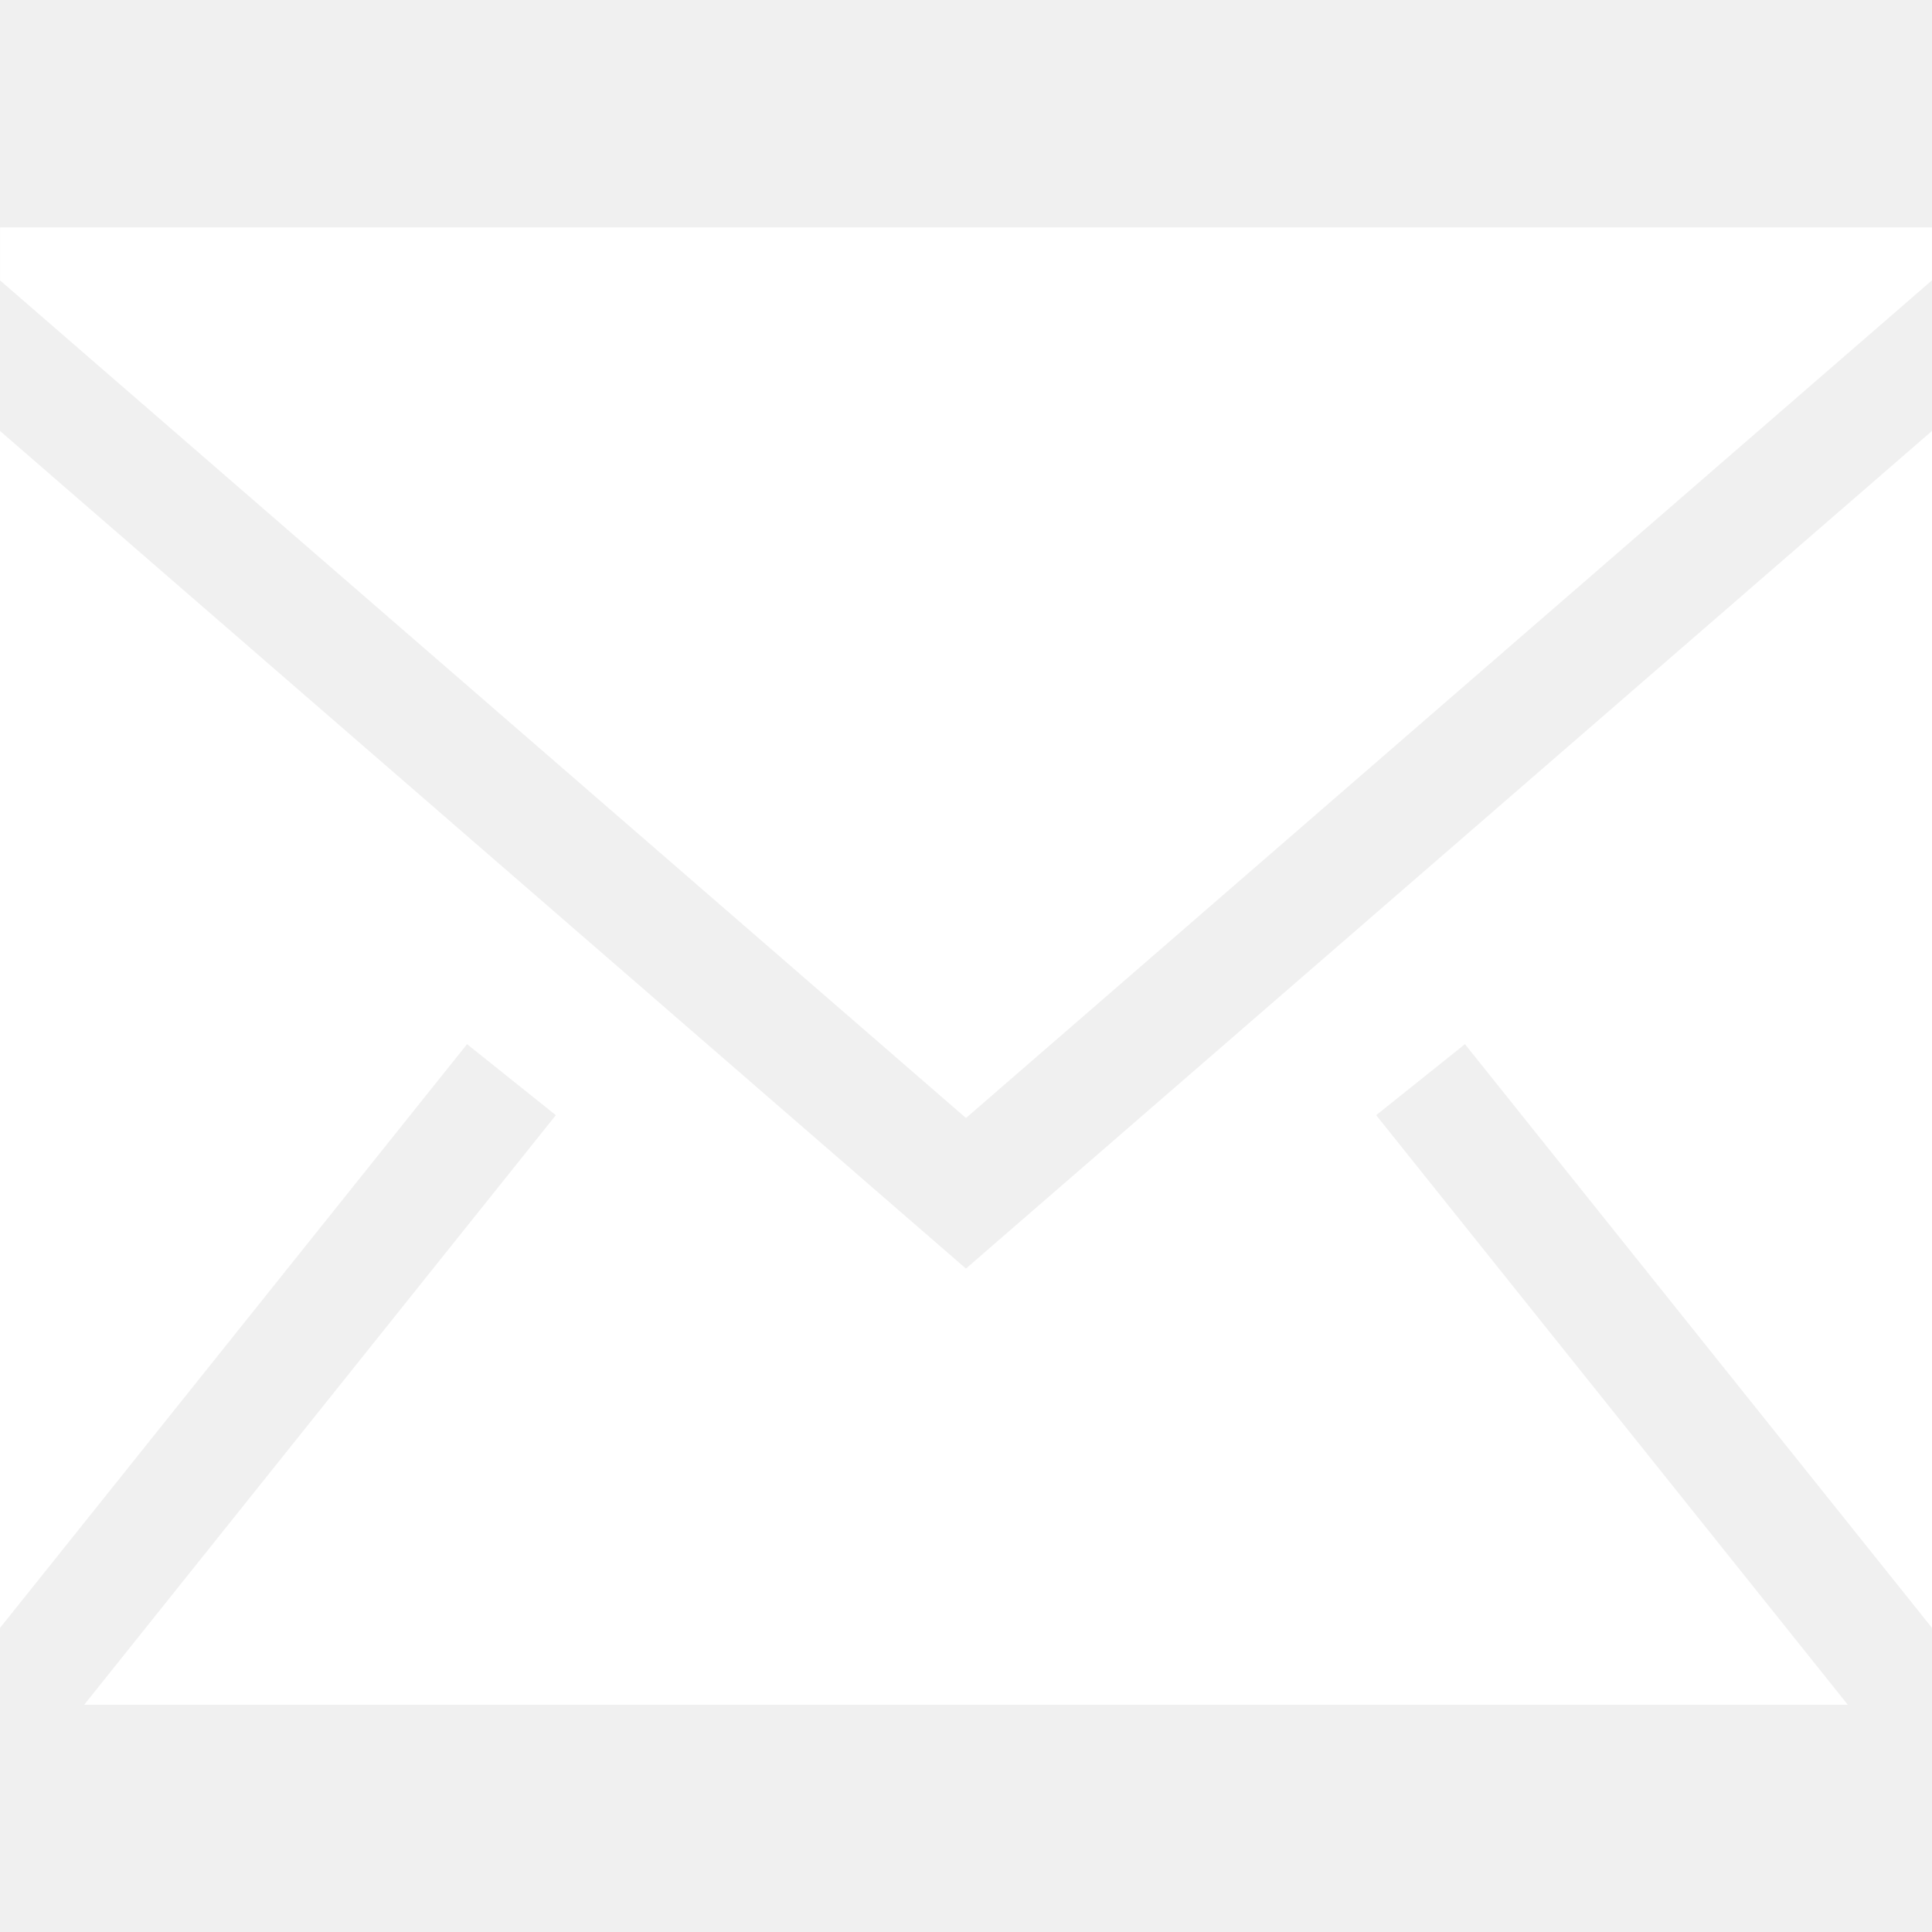
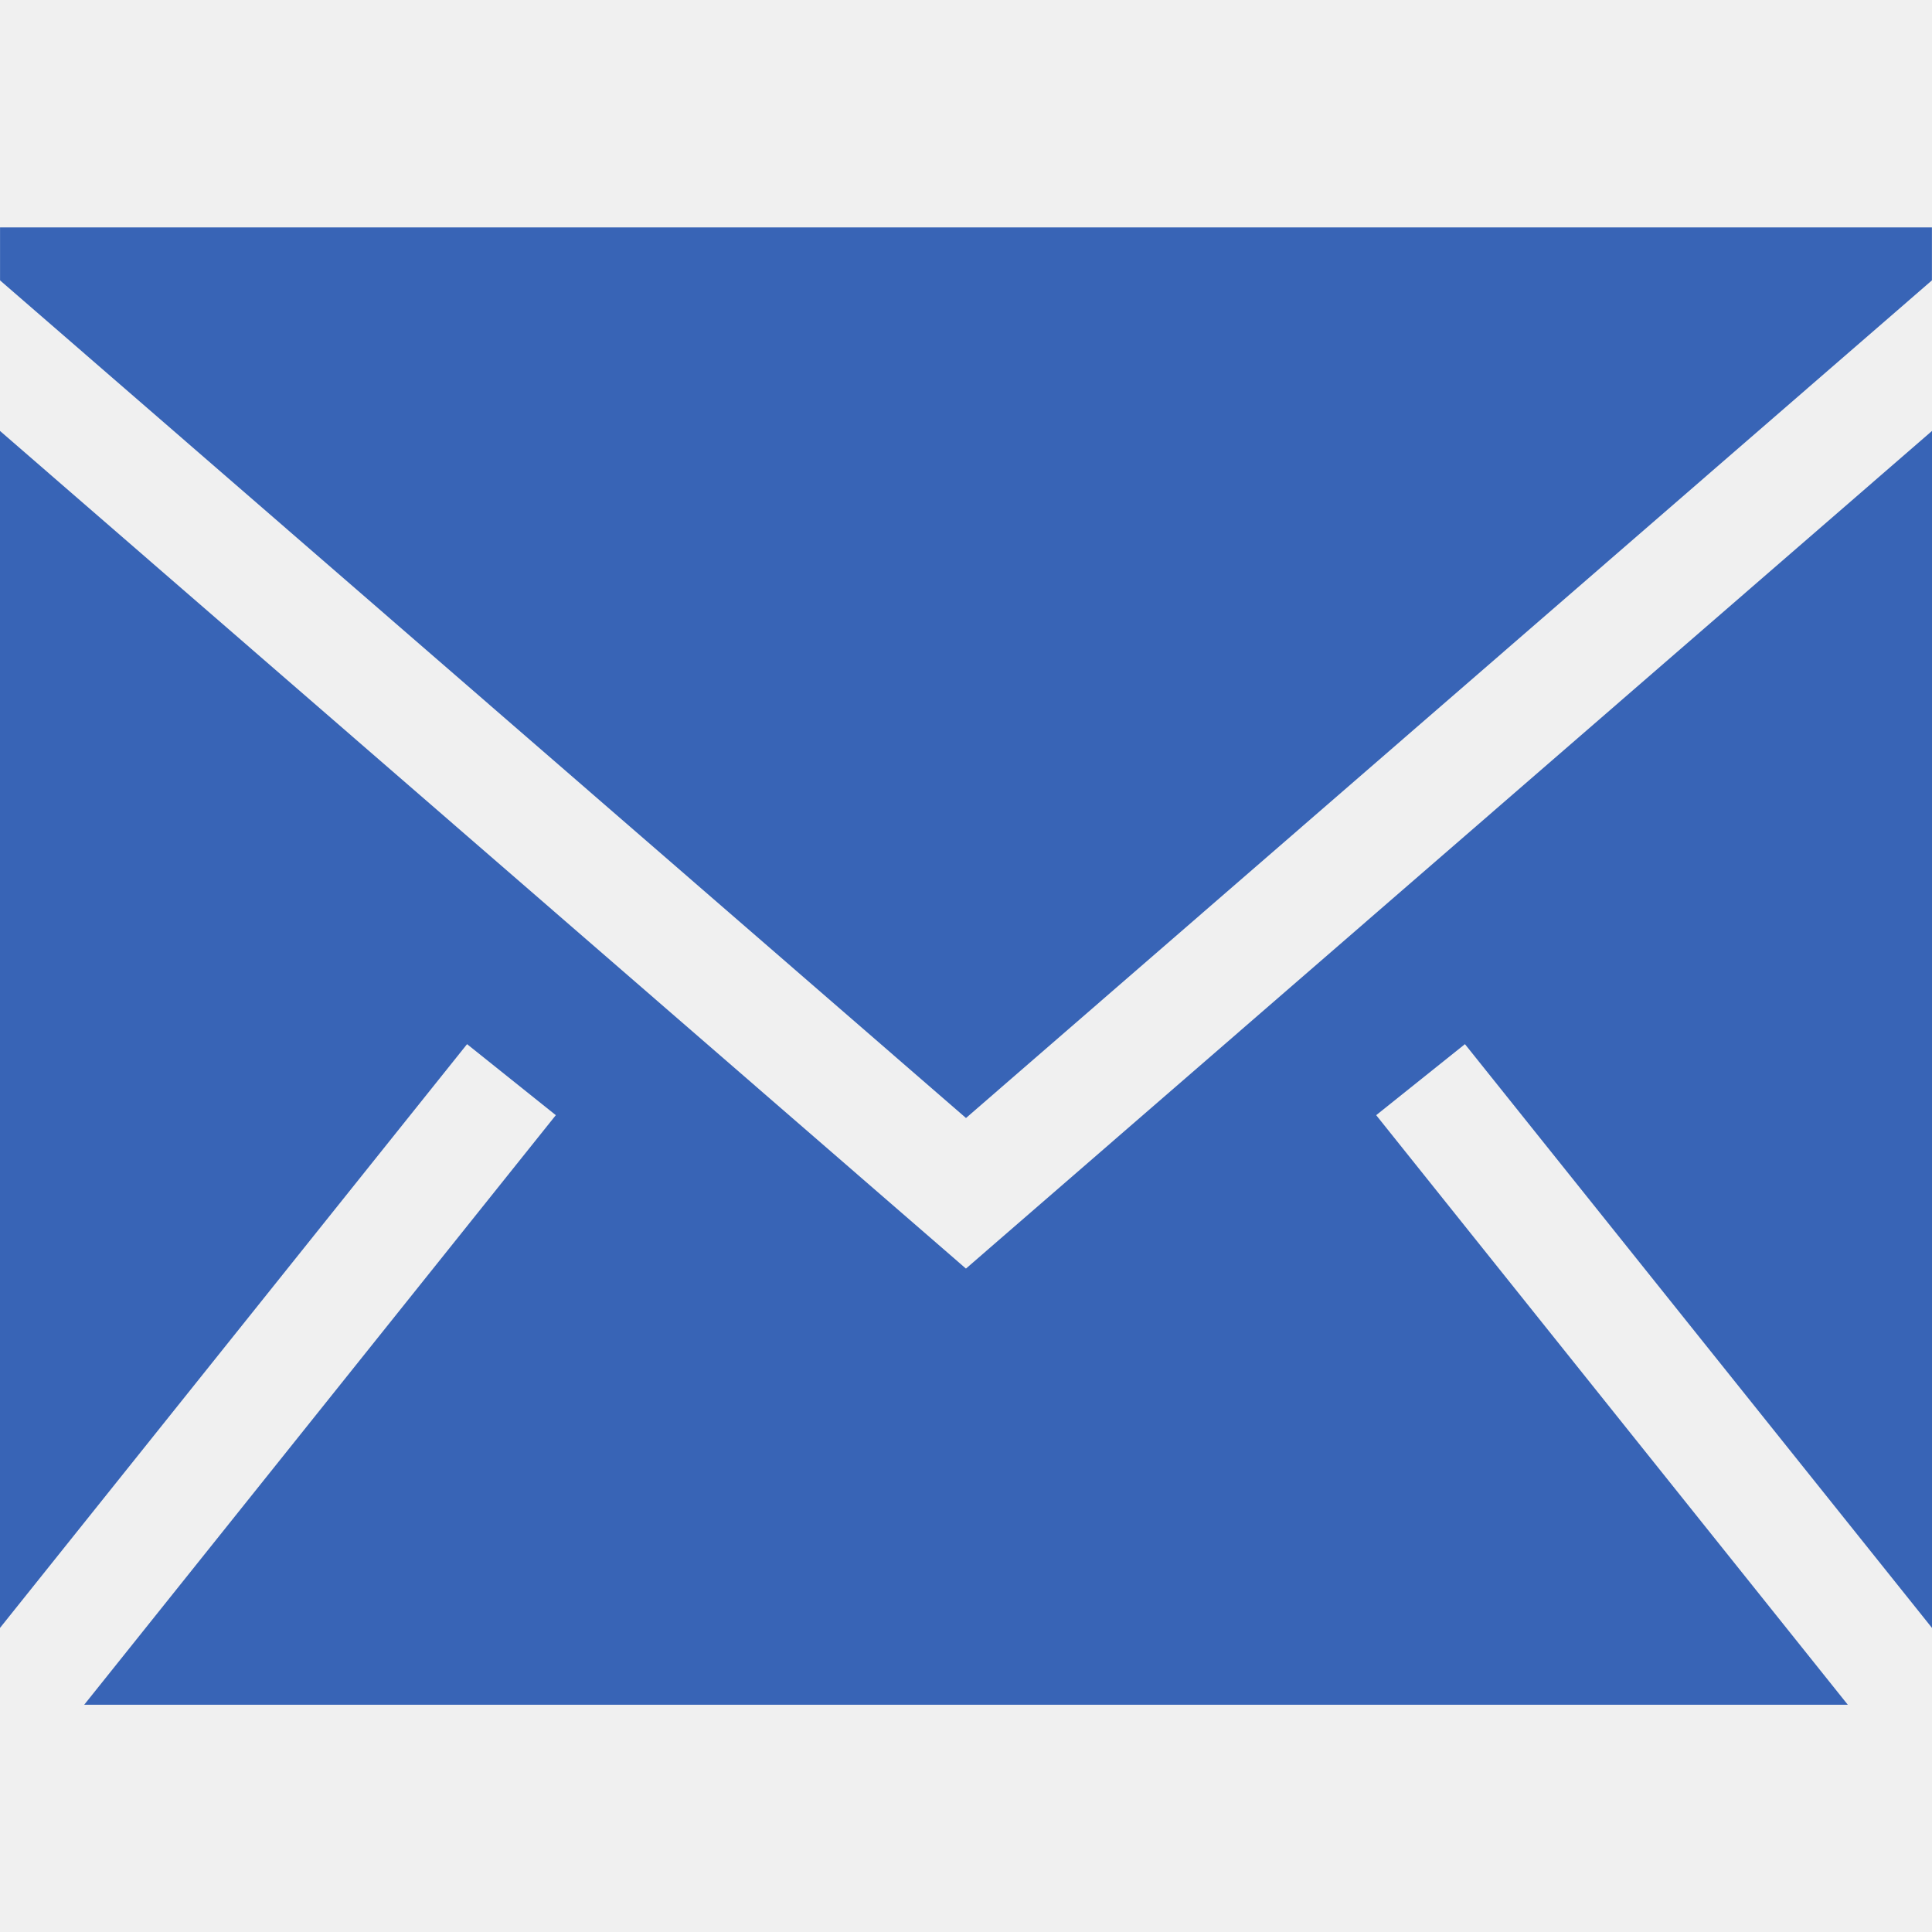
- <svg xmlns="http://www.w3.org/2000/svg" fill="white" width="30px" height="30px" viewBox="0 0 1920 1920">
+ <svg xmlns="http://www.w3.org/2000/svg" fill="#3864b6" width="30px" height="30px" viewBox="0 0 1920 1920">
  <path d="M1920 428.266v1189.54l-464.16-580.146-88.203 70.585 468.679 585.904H83.684l468.679-585.904-88.202-70.585L0 1617.805V428.265l959.944 832.441L1920 428.266ZM1919.932 226v52.627l-959.943 832.44L.045 278.628V226h1919.887Z" fill-rule="evenodd" />
</svg>
